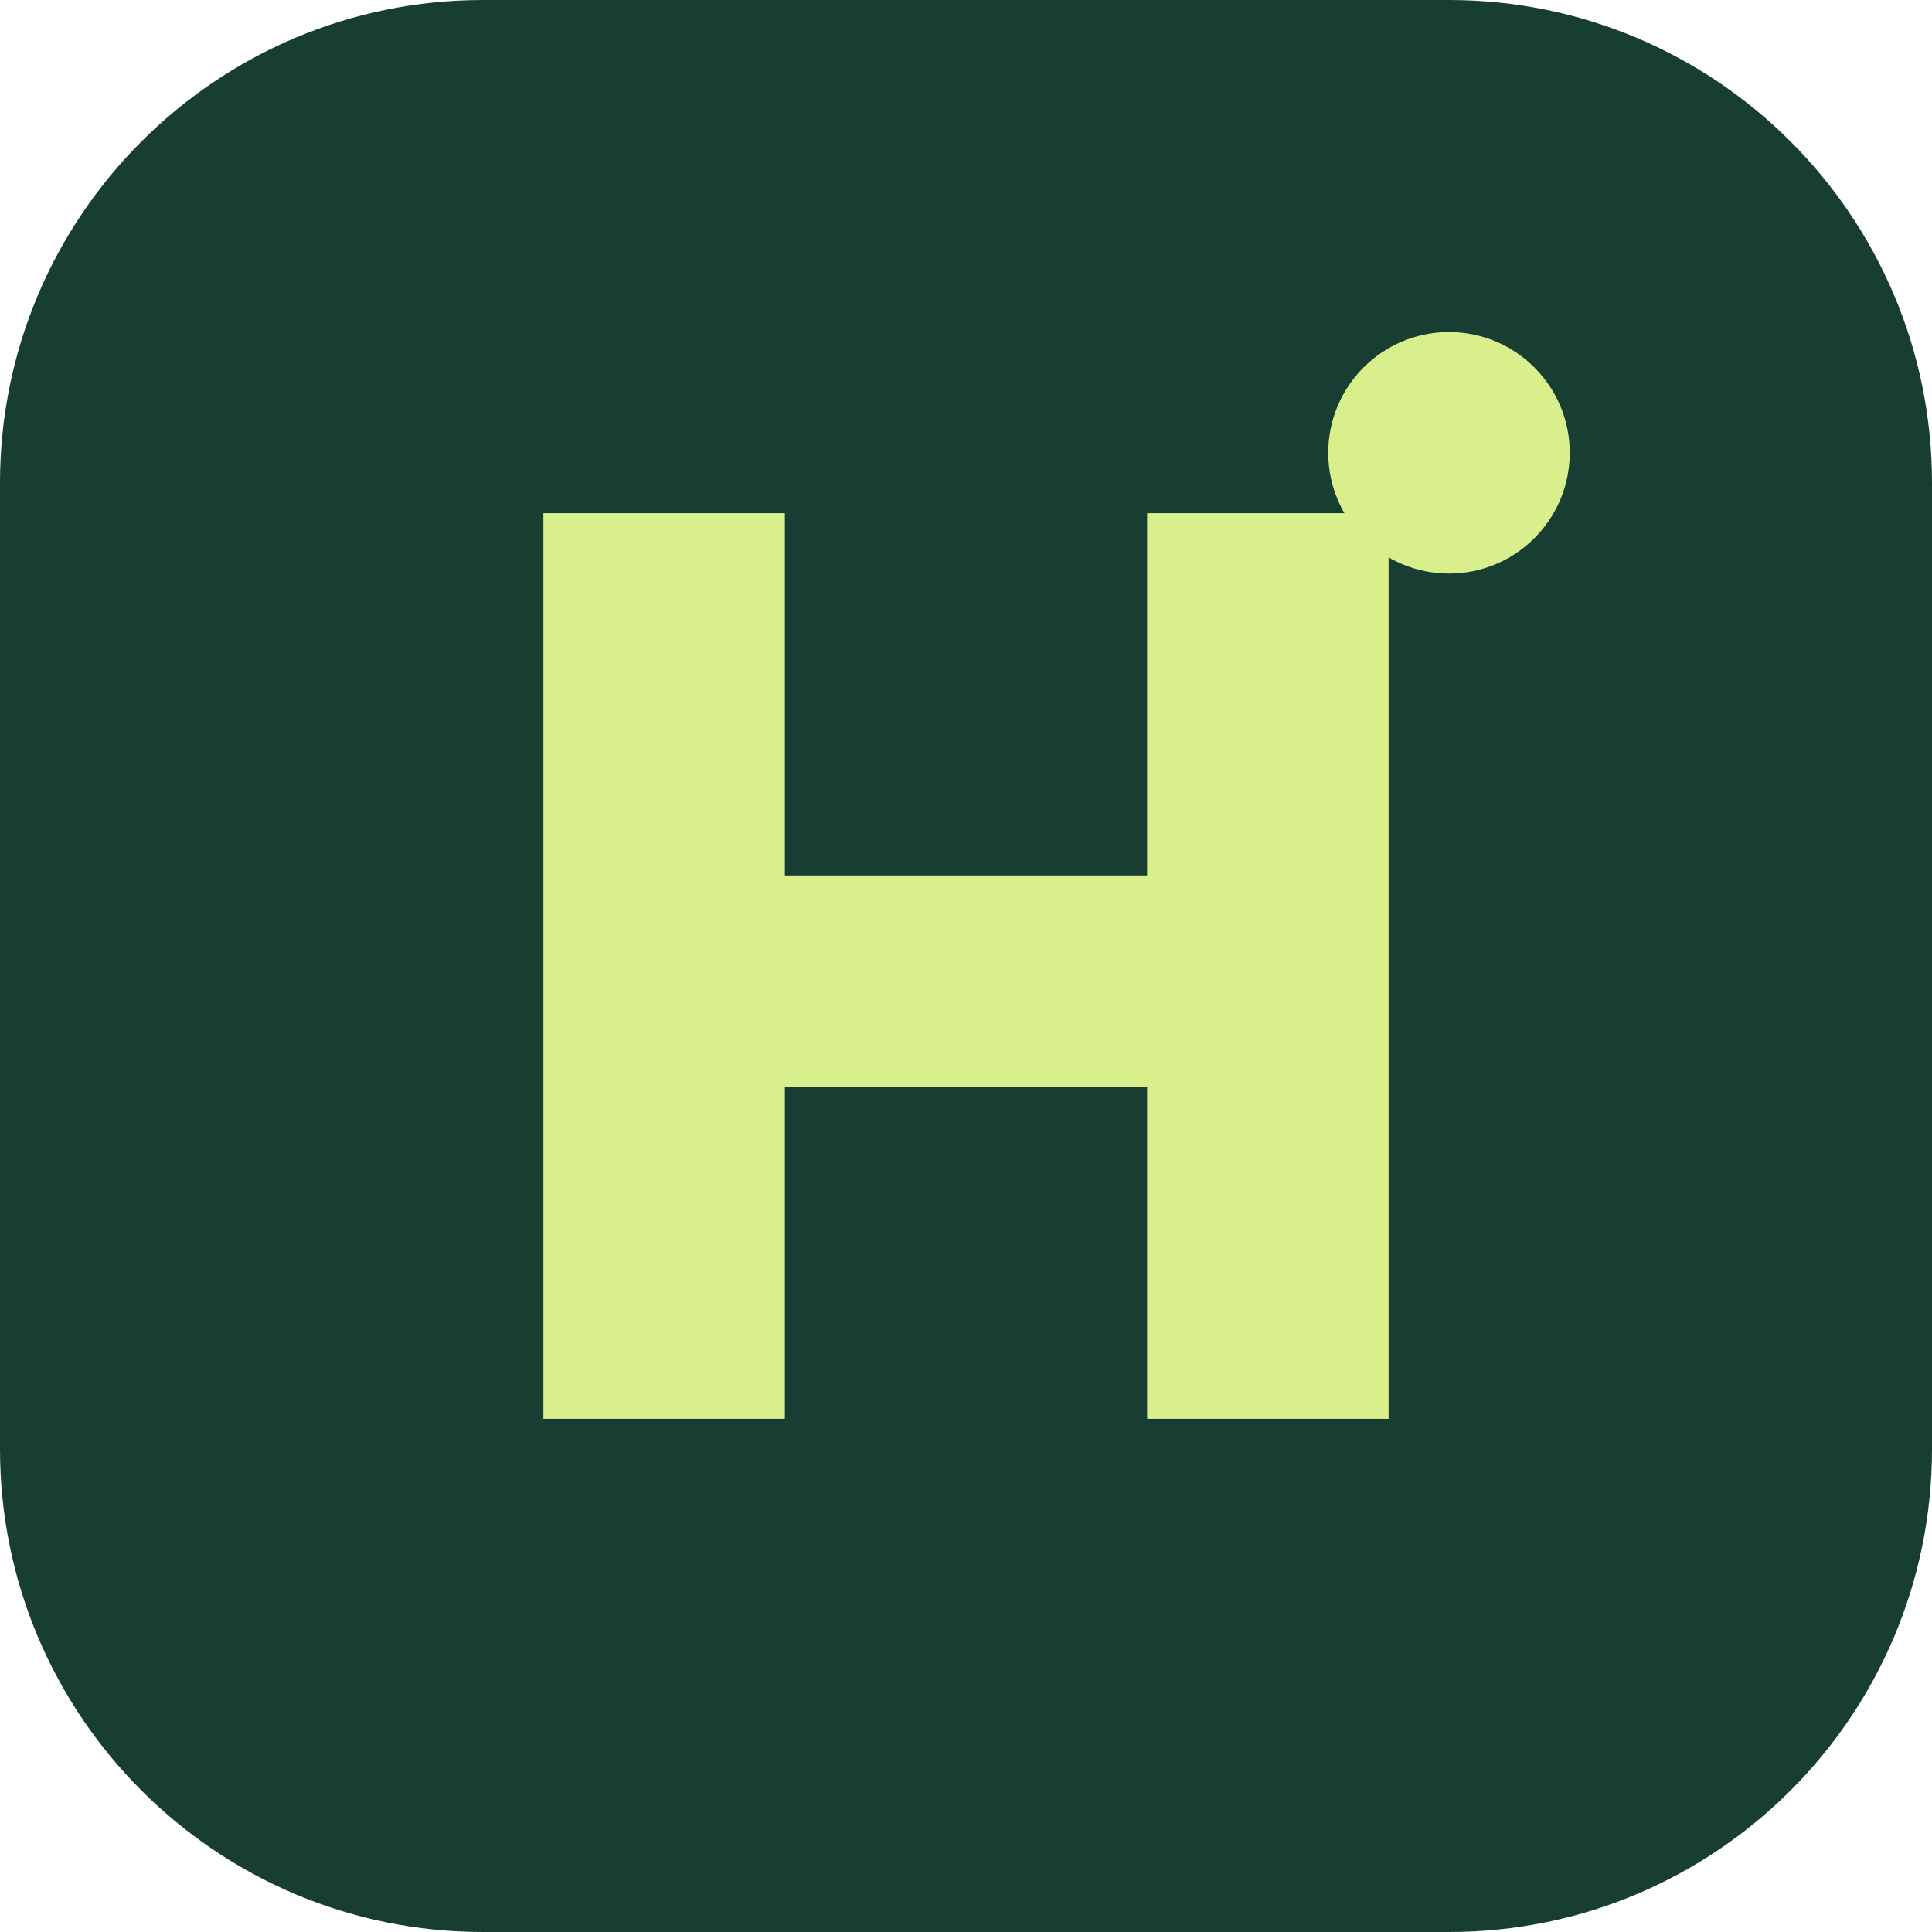
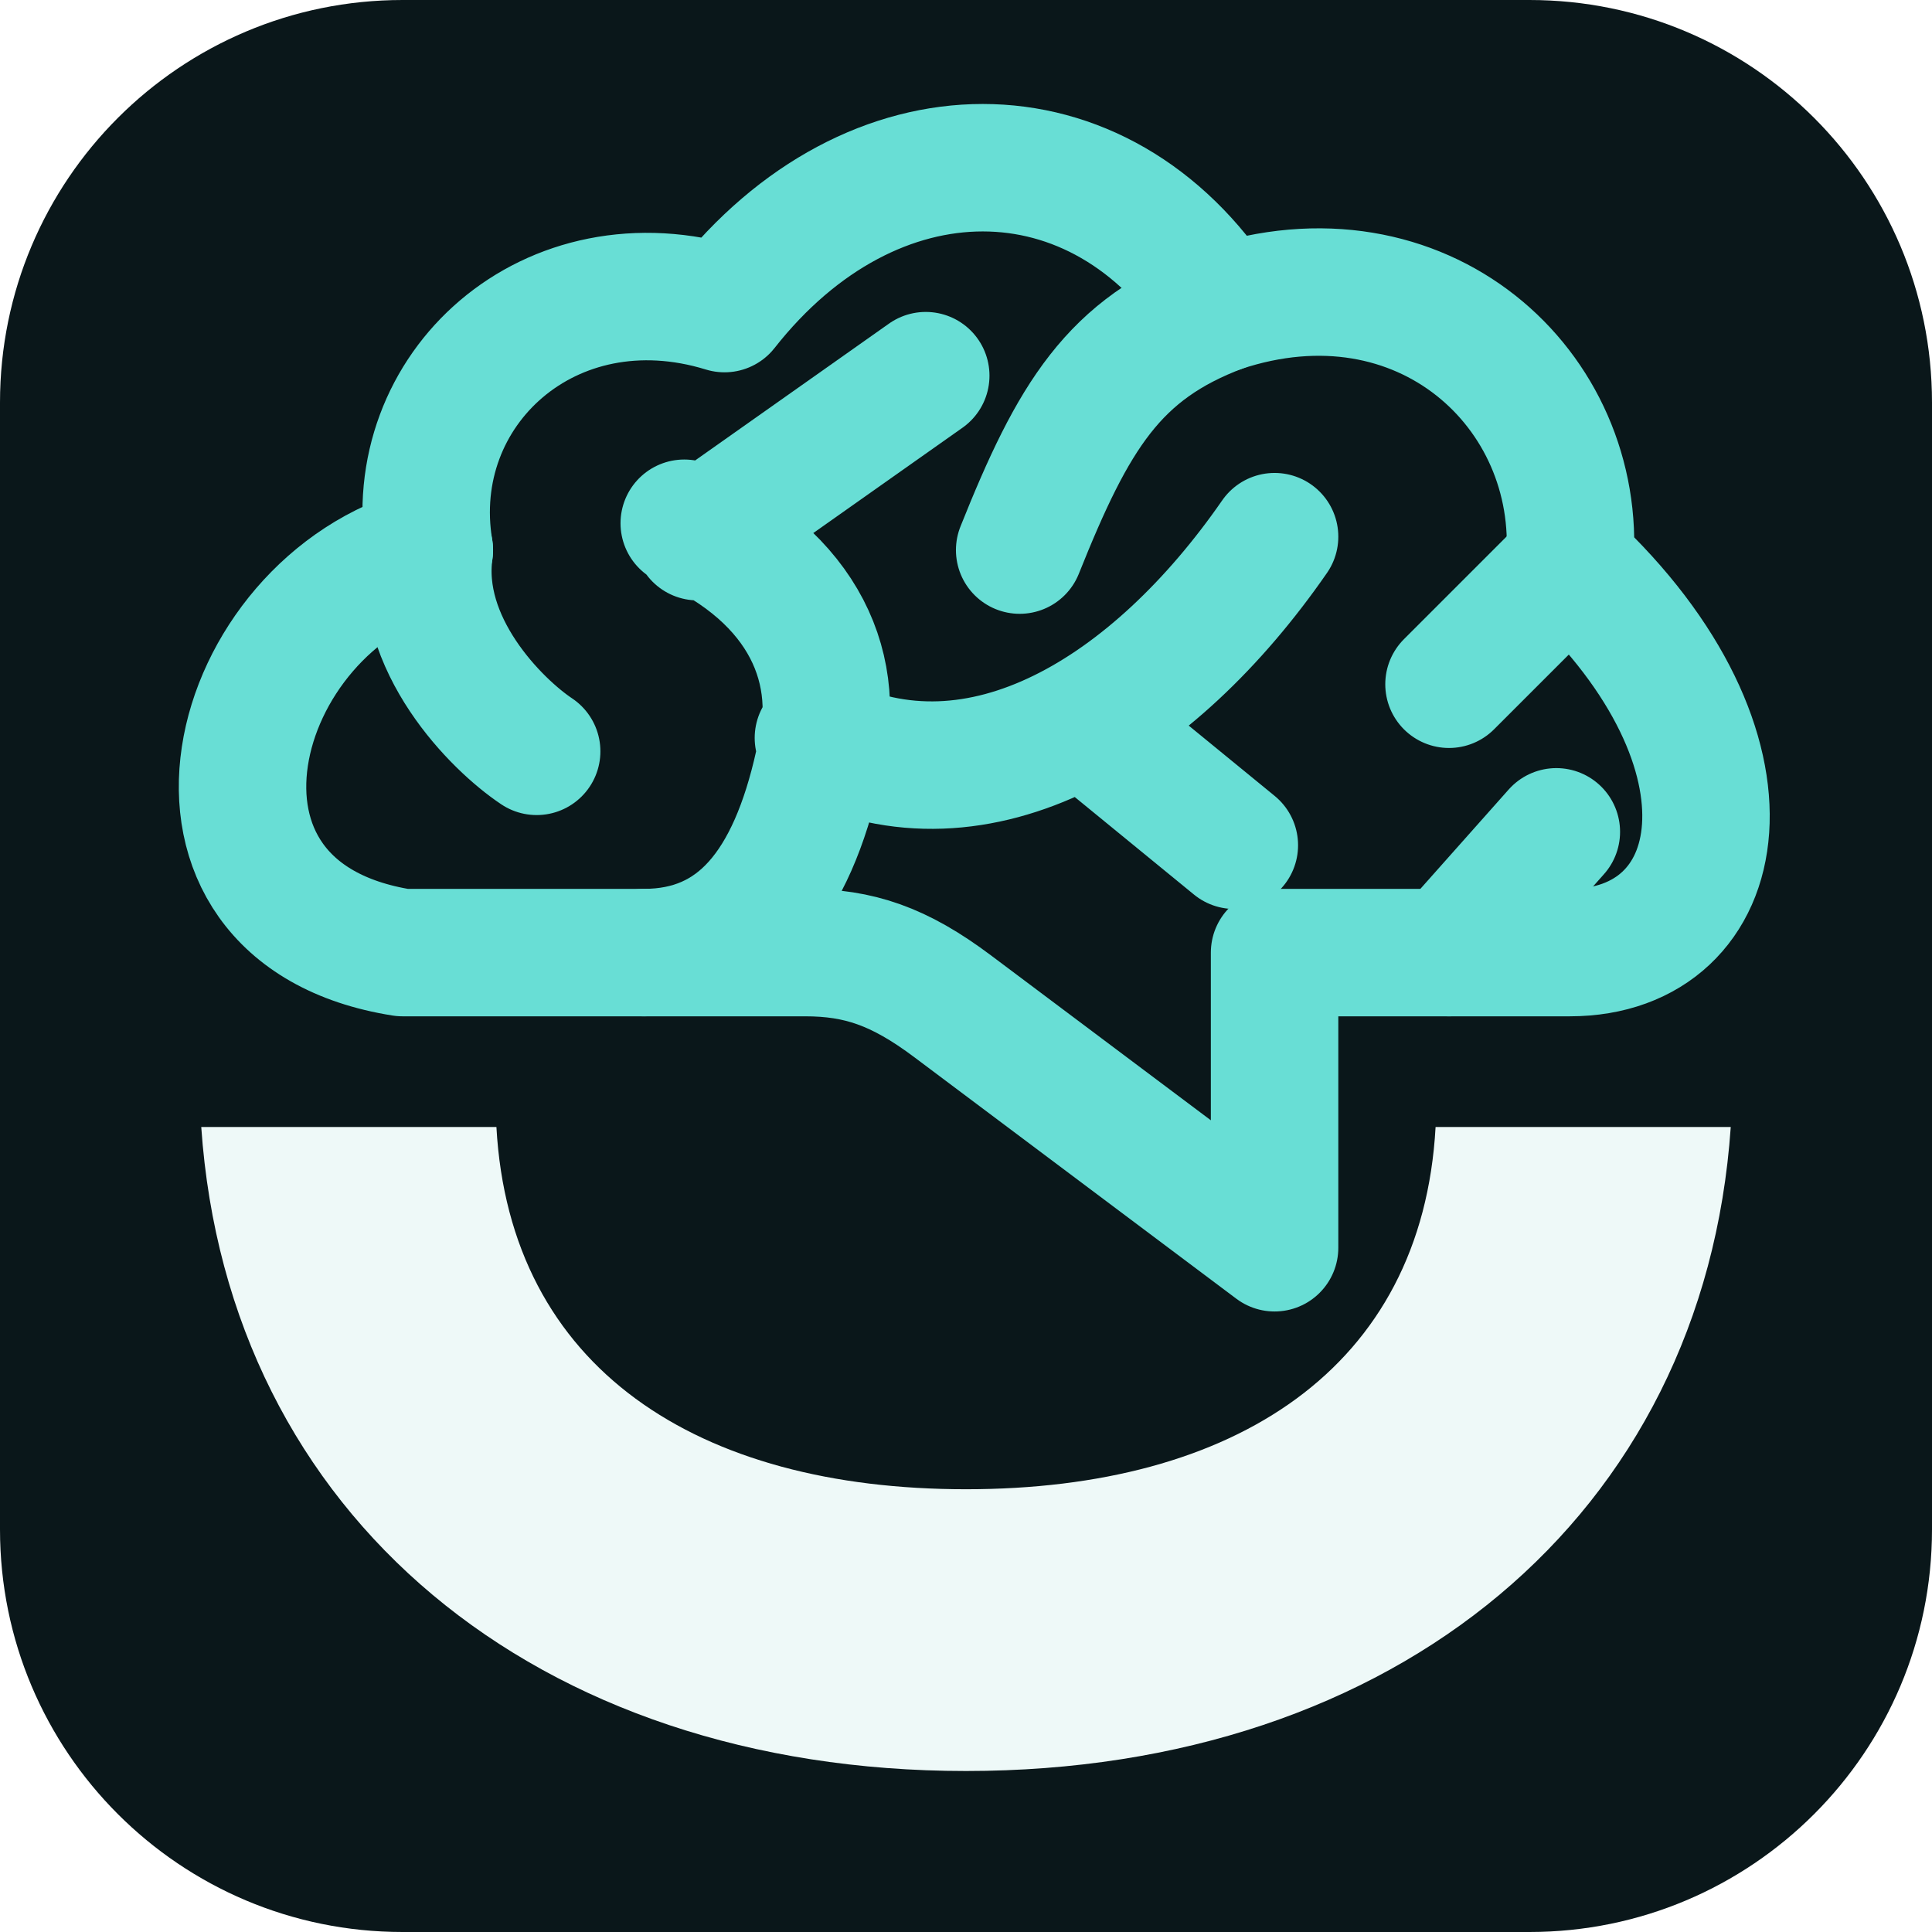
- <svg xmlns="http://www.w3.org/2000/svg" viewBox="0 0 64 64">
-   <rect width="64" height="64" rx="16" fill="#183d33" />
-   <path d="M18 17h8v12h12V17h8v30h-8V36H26v11h-8z" fill="#d9ef8b" />
-   <circle cx="48" cy="15" r="4" fill="#d9ef8b" />
+ <svg xmlns="http://www.w3.org/2000/svg" viewBox="0 0 144 144">
+   <rect width="144" height="144" rx="30" fill="#0a171a" />
+   <g transform="translate(12 8)" fill="none">
+     <g stroke="#68ded5" stroke-width="9.5" stroke-linecap="round" stroke-linejoin="round">
+       <path d="M18 63H48C52 63 55 64 59 67L83 85V63H105C117 63 120 48 105 34C106 21 94 10 79 15C70 1 53 1 42 15C29 11 18 21 20 33C5 37-1 60 18 63Z" />
+       <path d="M20 33C19 40 25 46 28 48M39 31C48 35 51 42 49 49C47 58 43 63 36 63M40 32L57 20M49 47C61 53 74 45 83 32M69 46L80 55M64 33C68 23 71 18 79 15M96 43L105 34M96 63L104 54" />
+     </g>
+     <path d="M3 76H25C26 94 40 103 60 103C80 103 94 94 95 76H117C115 105 92 124 60 124C28 124 5 105 3 76Z" fill="#eef9f8" />
+   </g>
</svg>
